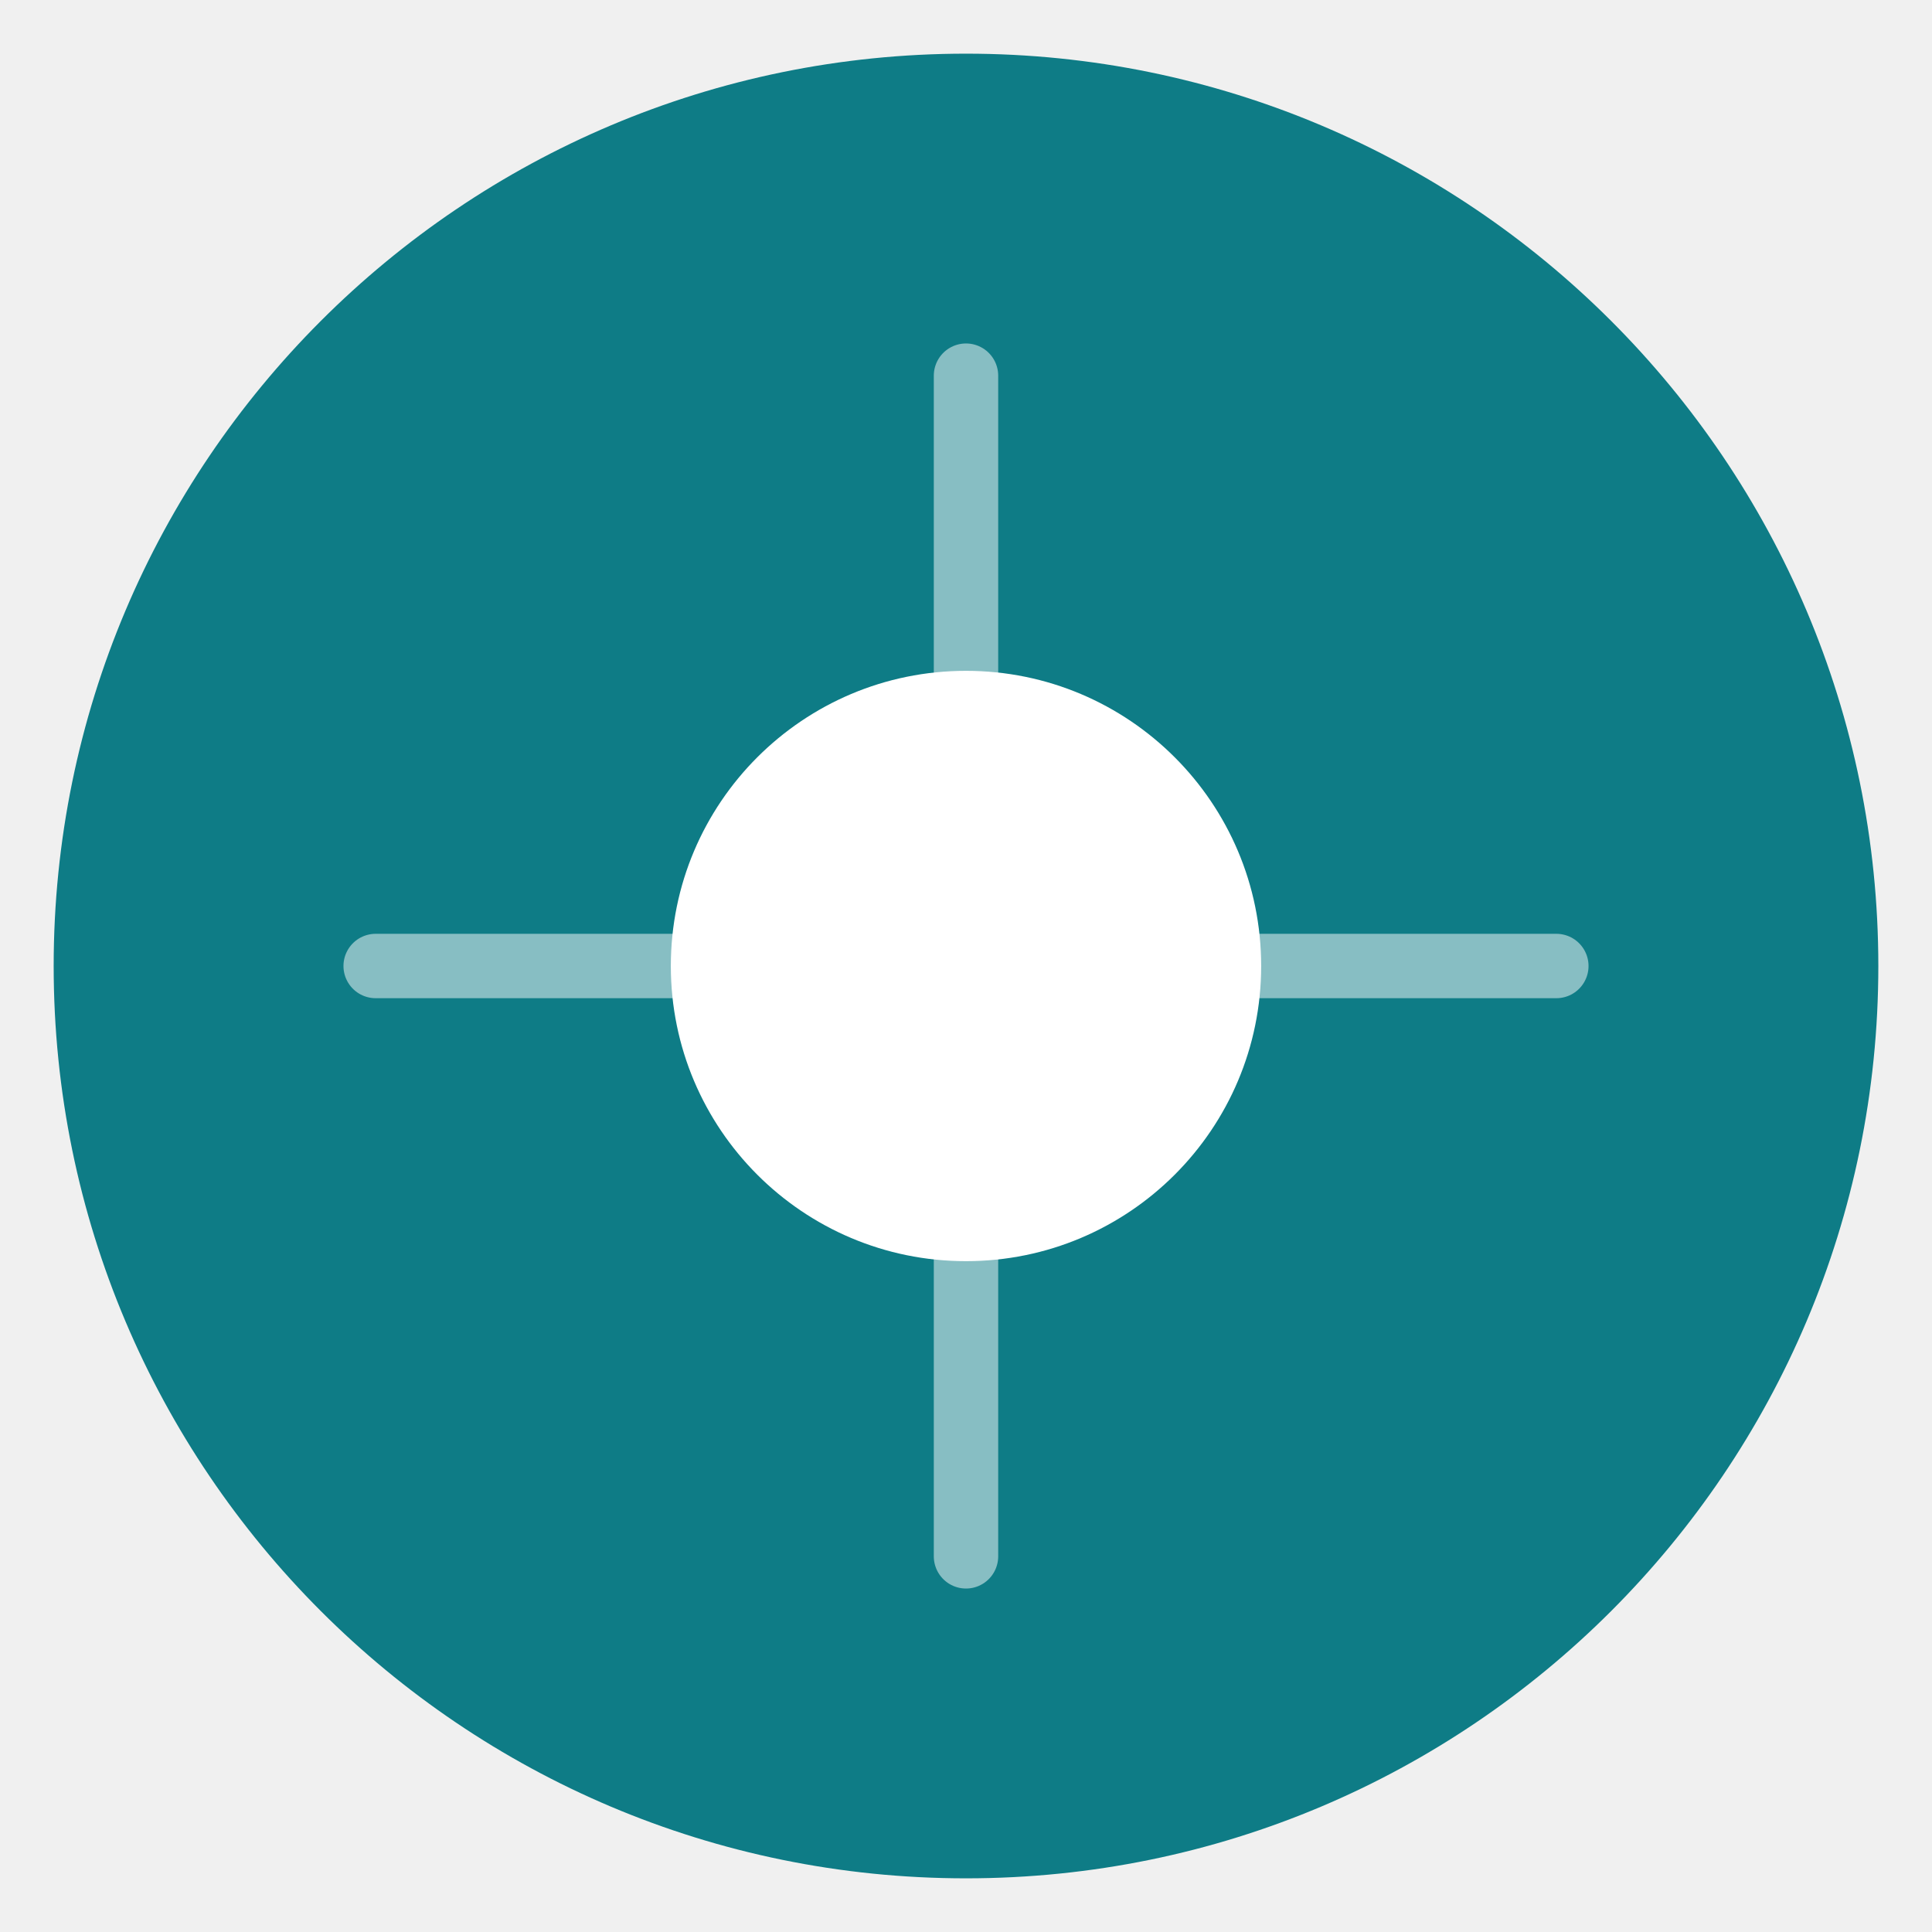
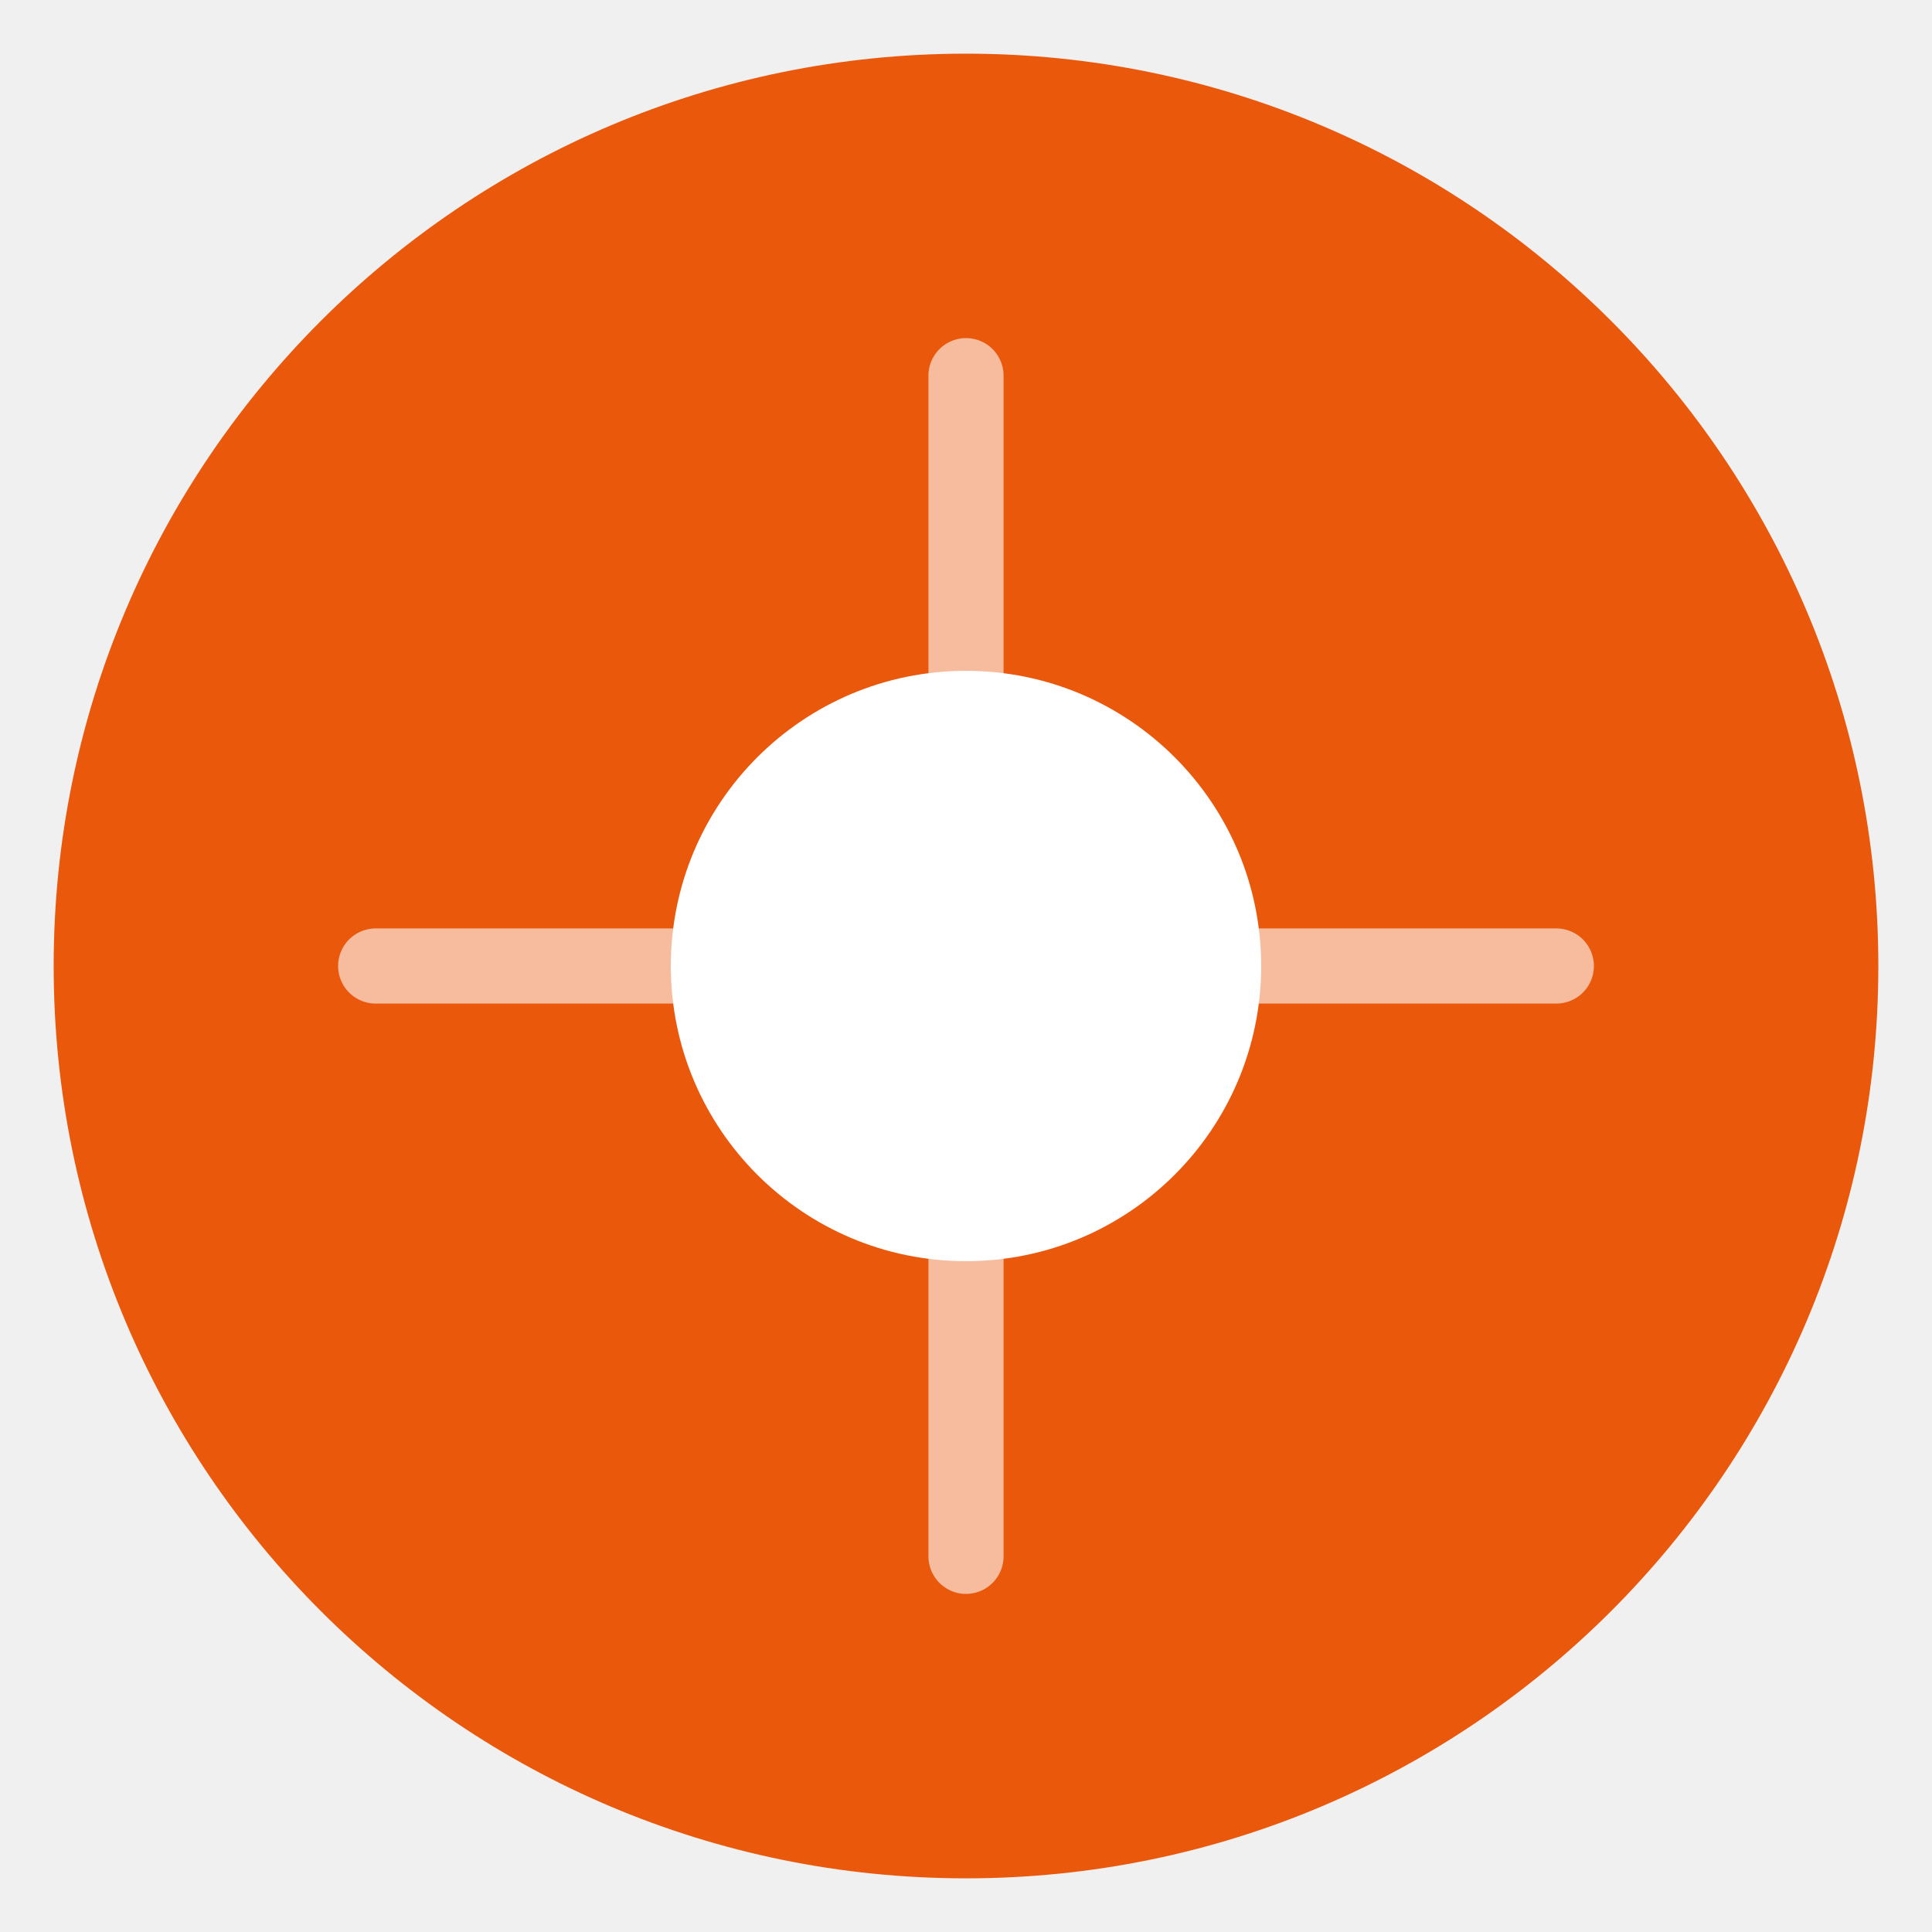
<svg xmlns="http://www.w3.org/2000/svg" width="36" height="36" viewBox="0 0 36 36">
-   <circle cx="18" cy="18" r="17" fill="#0e7c86" />
+   <circle cx="18" cy="18" r="17" fill="#EA580C" />
  <circle cx="18" cy="18" r="5.5" fill="#fff" />
-   <path d="M18 7v22M7 18h22" stroke="#fff" stroke-width="1.2" opacity=".5" stroke-linecap="round" />
+   <path d="M18 7v22M7 18h22" stroke="#fff" stroke-width="1.4" opacity=".6" stroke-linecap="round" />
</svg>
